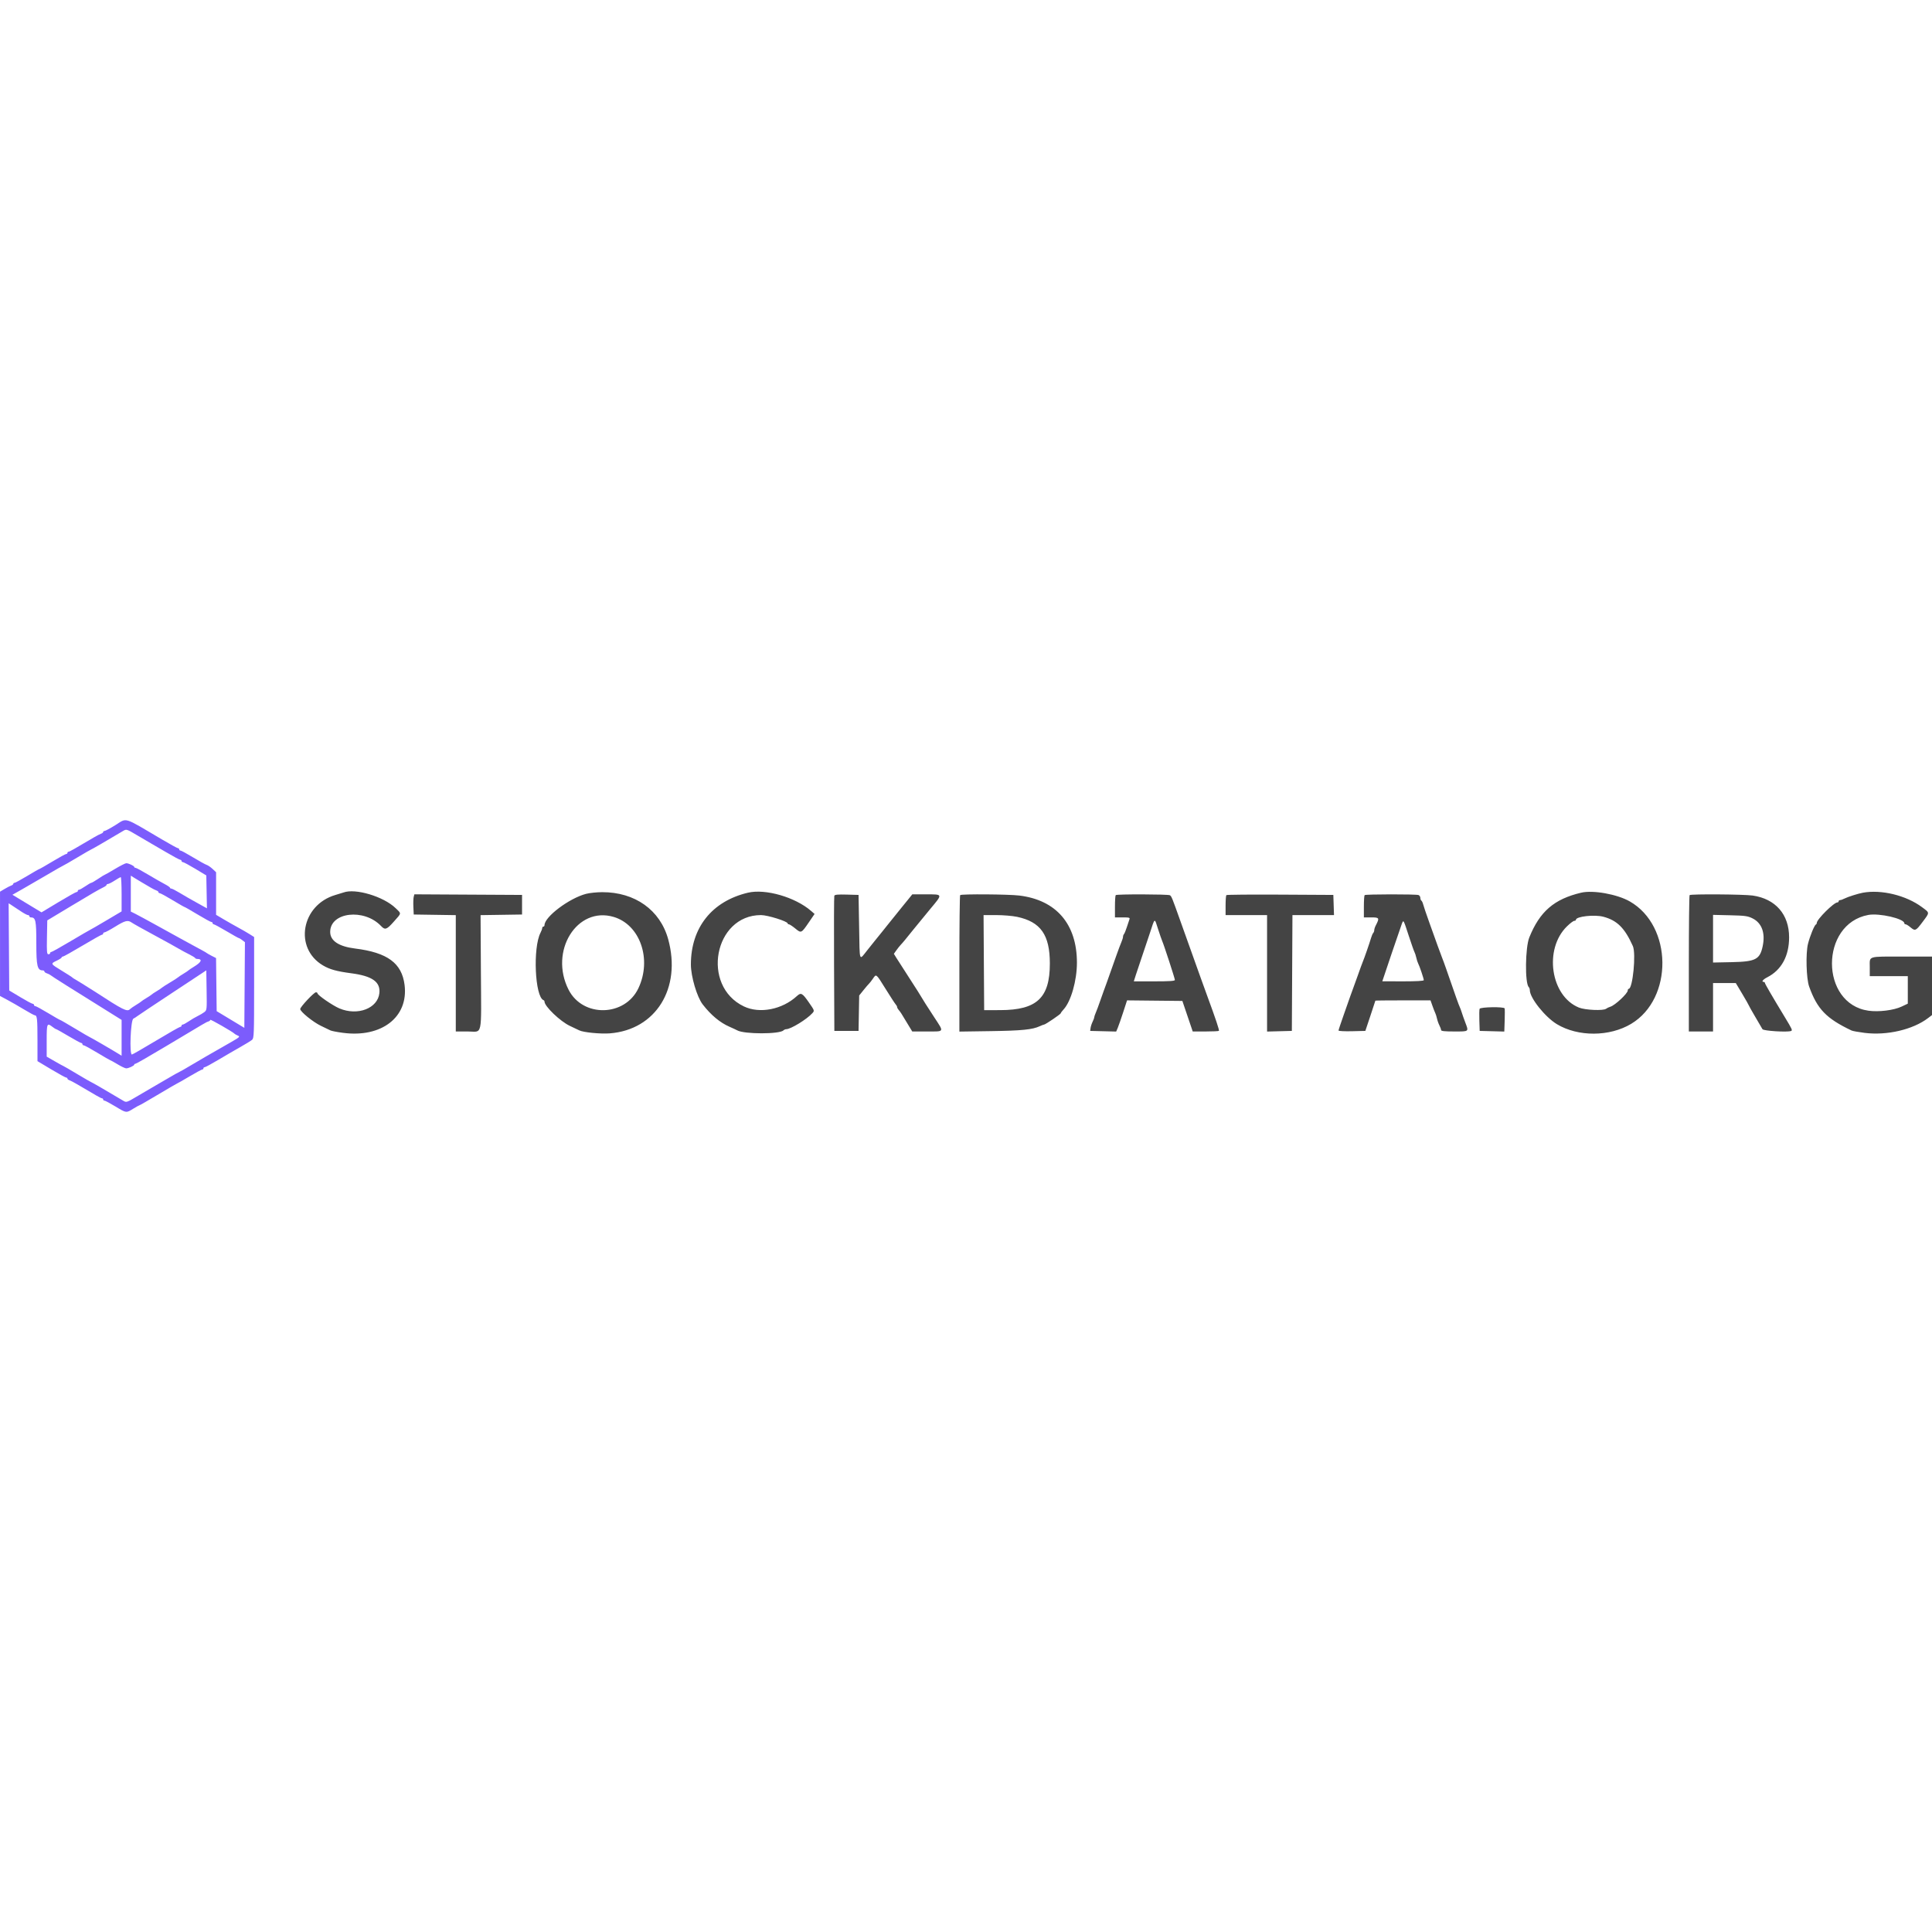
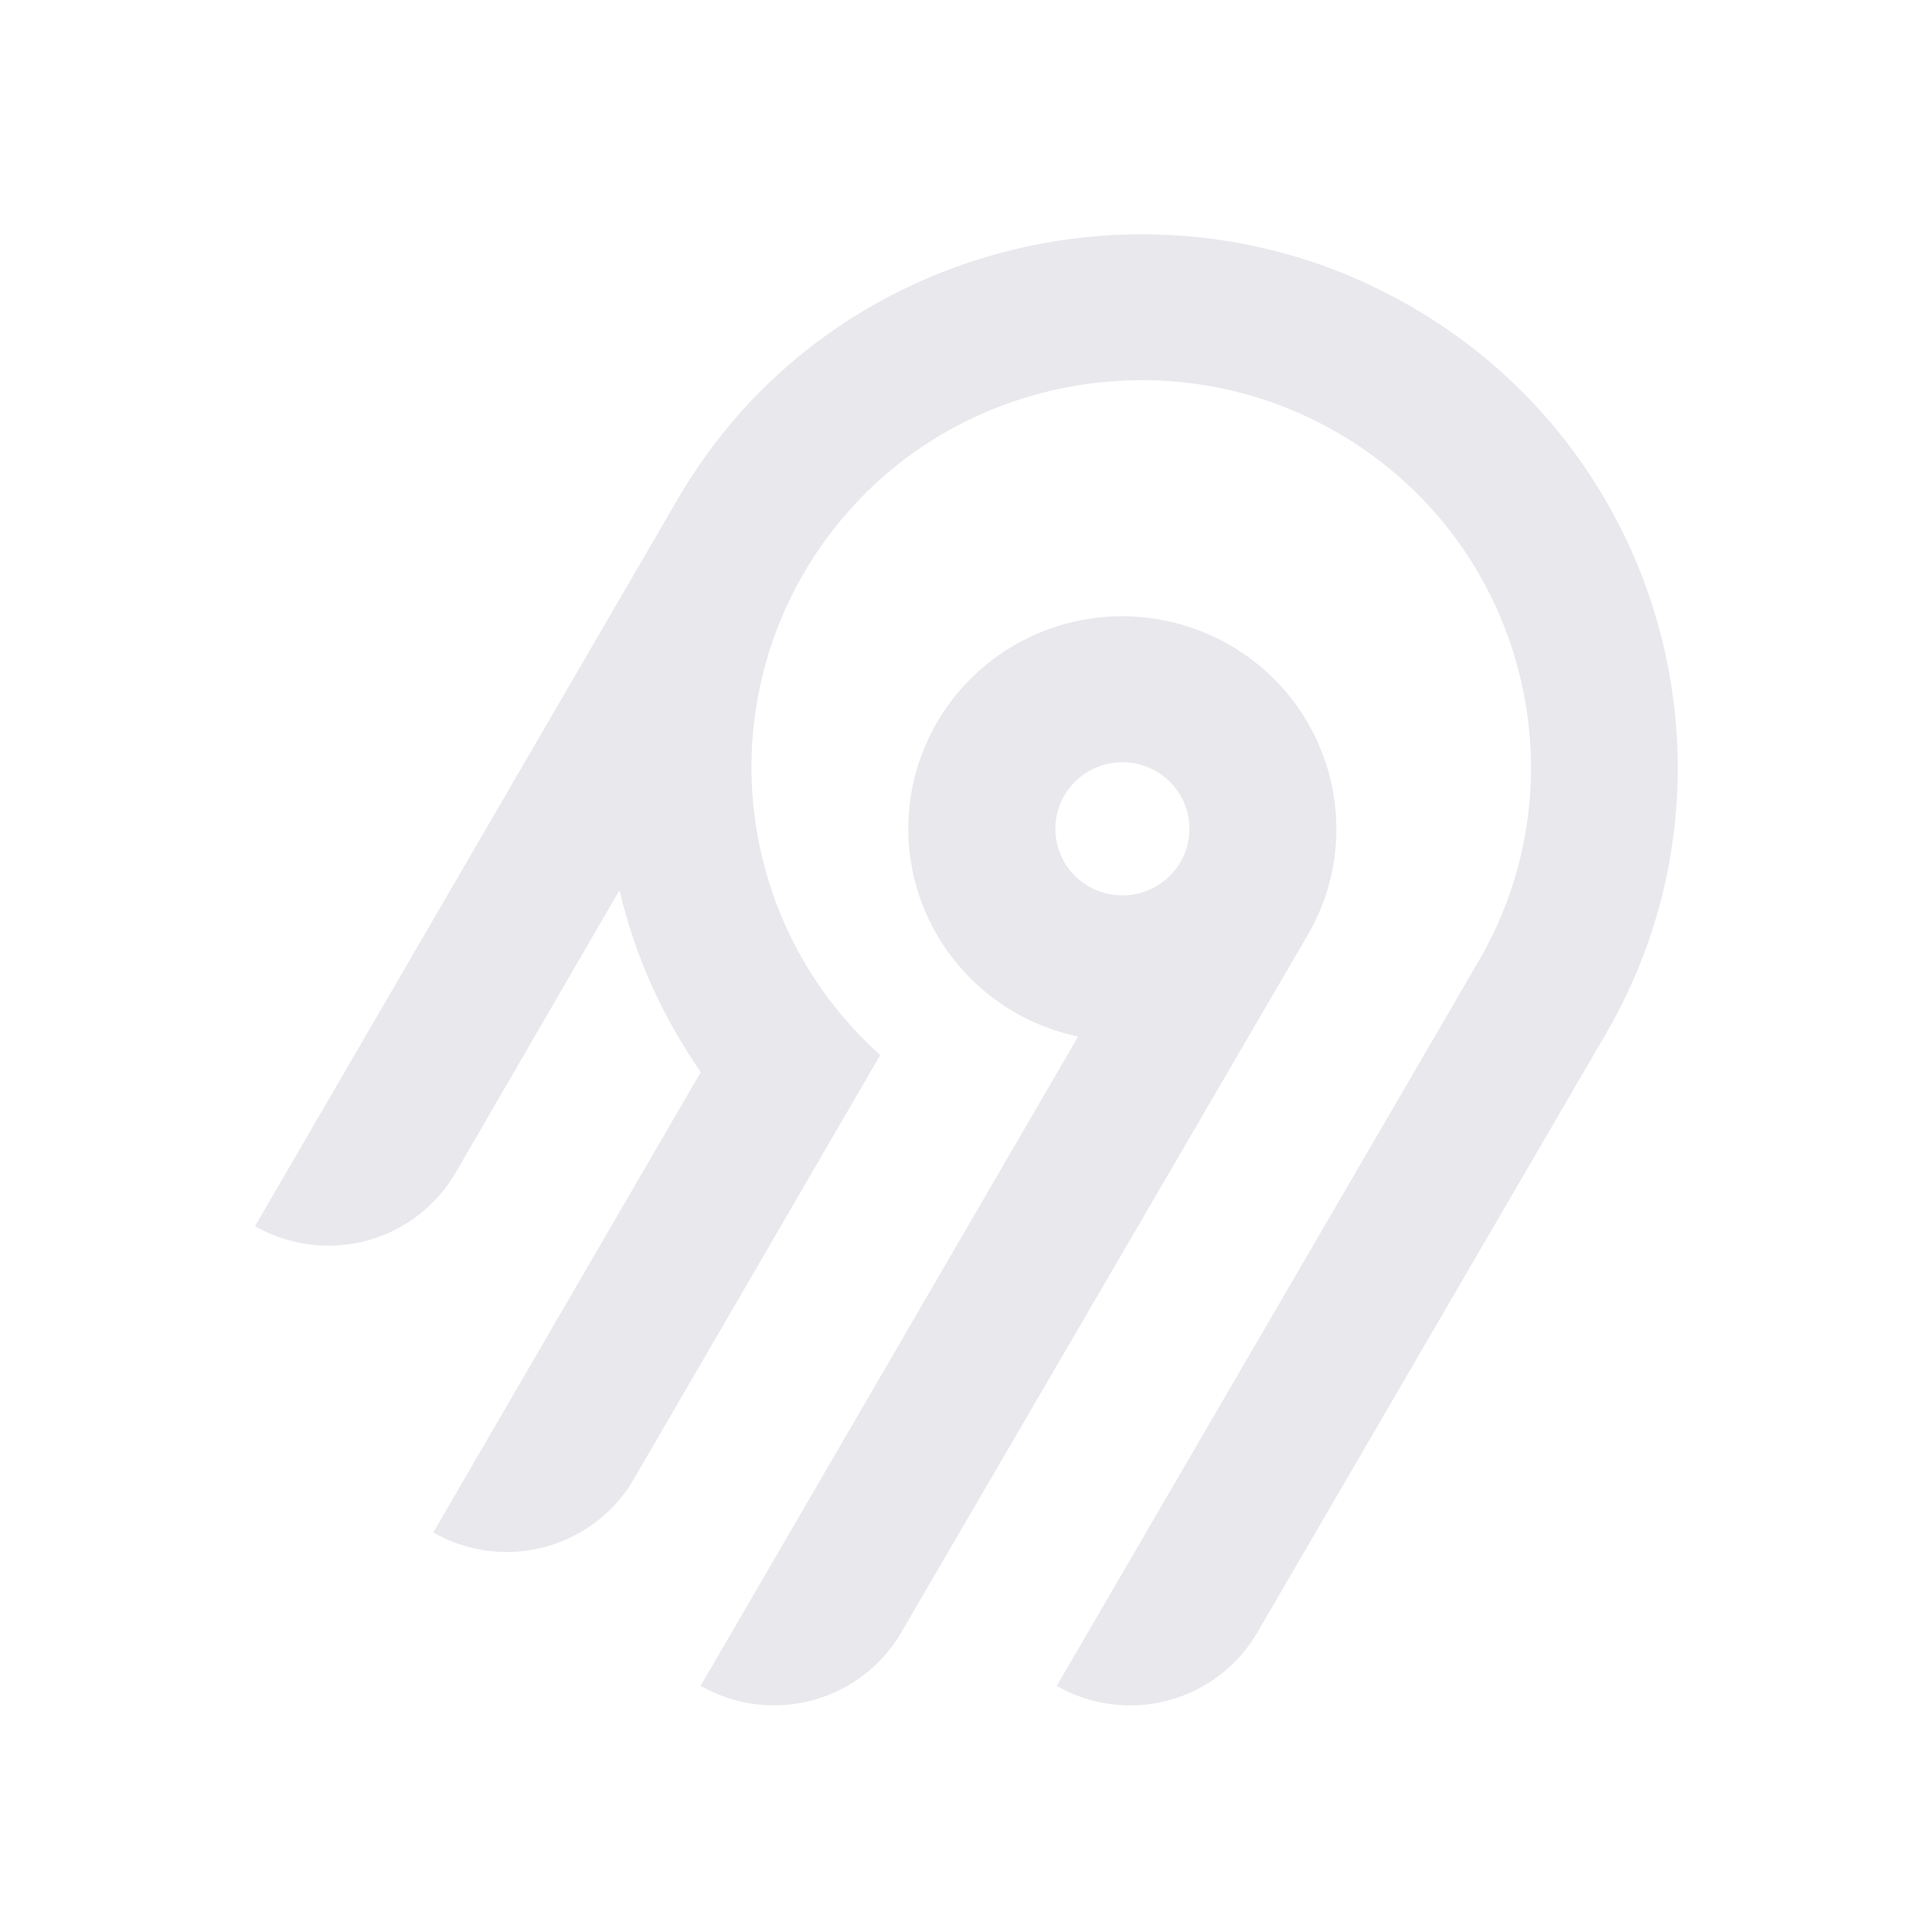
- <svg xmlns="http://www.w3.org/2000/svg" id="svg" version="1.1" viewBox="60.08 178.95 279.42 42.16" height="250" width="250">
-   <g id="svgg">
-     <path id="path0" d="M76.750 179.667 C 76.017 180.120,75.323 180.493,75.208 180.495 C 75.094 180.498,75.000 180.566,75.000 180.647 C 75.000 180.728,74.869 180.837,74.708 180.890 C 74.548 180.942,74.079 181.185,73.667 181.429 C 70.710 183.178,70.138 183.500,69.995 183.500 C 69.906 183.500,69.833 183.575,69.833 183.667 C 69.833 183.758,69.750 183.833,69.649 183.833 C 69.548 183.833,68.656 184.321,67.667 184.917 C 66.678 185.512,65.827 186.000,65.775 186.000 C 65.724 186.000,64.937 186.450,64.027 187.000 C 63.116 187.550,62.288 188.000,62.186 188.000 C 62.084 188.000,62.000 188.066,62.000 188.147 C 62.000 188.228,61.869 188.338,61.708 188.390 C 61.548 188.443,61.117 188.664,60.750 188.883 L 60.083 189.280 60.083 196.823 L 60.083 204.366 61.102 204.908 C 61.662 205.206,62.760 205.836,63.542 206.308 C 64.323 206.780,65.038 207.167,65.130 207.167 C 65.445 207.167,65.500 207.697,65.500 210.742 L 65.500 213.790 67.487 214.979 C 68.580 215.632,69.555 216.167,69.654 216.167 C 69.752 216.167,69.833 216.233,69.833 216.314 C 69.833 216.395,69.965 216.504,70.125 216.557 C 70.285 216.609,70.754 216.852,71.167 217.096 C 74.124 218.844,74.695 219.167,74.838 219.167 C 74.927 219.167,75.000 219.242,75.000 219.333 C 75.000 219.425,75.083 219.500,75.185 219.500 C 75.287 219.500,75.991 219.875,76.750 220.333 C 78.374 221.314,78.318 221.307,79.359 220.667 C 79.806 220.392,80.213 220.167,80.263 220.167 C 80.313 220.167,81.549 219.454,83.009 218.583 C 84.468 217.713,85.694 217.000,85.733 217.000 C 85.771 217.000,86.560 216.550,87.486 216.000 C 88.413 215.450,89.245 215.000,89.335 215.000 C 89.426 215.000,89.500 214.925,89.500 214.833 C 89.500 214.742,89.583 214.667,89.684 214.667 C 89.786 214.667,90.667 214.191,91.643 213.610 C 92.618 213.029,94.054 212.194,94.833 211.755 C 95.612 211.316,96.381 210.843,96.542 210.703 C 96.811 210.468,96.833 209.892,96.833 203.143 L 96.833 195.838 96.167 195.417 C 95.801 195.186,95.070 194.764,94.542 194.479 C 94.015 194.195,93.077 193.662,92.458 193.295 L 91.333 192.629 91.333 189.548 L 91.333 186.467 90.825 185.992 C 90.545 185.731,90.160 185.467,89.969 185.407 C 89.777 185.346,88.890 184.855,87.996 184.315 C 87.103 183.775,86.288 183.333,86.186 183.333 C 86.084 183.333,86.000 183.258,86.000 183.167 C 86.000 183.075,85.925 183.000,85.833 183.000 C 85.741 183.000,84.673 182.415,83.458 181.699 C 77.787 178.359,78.511 178.579,76.750 179.667 M81.967 182.326 C 82.122 182.410,83.086 182.970,84.107 183.572 C 85.129 184.174,86.048 184.667,86.149 184.667 C 86.250 184.667,86.333 184.742,86.333 184.833 C 86.333 184.925,86.427 185.005,86.542 185.011 C 86.656 185.018,87.462 185.452,88.333 185.976 L 89.917 186.929 89.963 189.309 L 90.009 191.689 89.130 191.202 C 87.537 190.321,86.928 189.973,85.978 189.400 C 85.462 189.088,84.956 188.833,84.853 188.833 C 84.751 188.833,84.667 188.777,84.667 188.708 C 84.667 188.639,84.310 188.397,83.875 188.170 C 83.440 187.943,82.361 187.325,81.477 186.796 C 80.594 186.266,79.788 185.833,79.686 185.833 C 79.584 185.833,79.499 185.777,79.499 185.708 C 79.497 185.548,78.681 185.167,78.342 185.167 C 78.200 185.167,77.460 185.542,76.698 186.000 C 75.937 186.458,75.277 186.833,75.233 186.833 C 75.189 186.833,74.764 187.096,74.287 187.417 C 73.811 187.737,73.359 188.000,73.282 188.000 C 73.206 188.000,72.816 188.225,72.417 188.500 C 72.017 188.775,71.610 189.000,71.512 189.000 C 71.414 189.000,71.333 189.075,71.333 189.167 C 71.333 189.258,71.250 189.333,71.149 189.333 C 71.048 189.333,69.867 189.994,68.524 190.803 L 66.083 192.272 63.980 191.000 L 61.877 189.728 63.313 188.917 C 64.104 188.470,65.744 187.519,66.958 186.802 C 68.173 186.086,69.199 185.500,69.239 185.500 C 69.280 185.500,70.190 184.975,71.262 184.333 C 72.334 183.692,73.244 183.167,73.285 183.167 C 73.346 183.167,75.429 181.958,77.894 180.492 C 78.372 180.209,78.375 180.210,80.028 181.191 C 80.938 181.732,81.811 182.243,81.967 182.326 M80.583 187.931 C 81.041 188.198,81.641 188.550,81.917 188.713 C 82.192 188.876,82.548 189.053,82.708 189.107 C 82.869 189.161,83.000 189.272,83.000 189.353 C 83.000 189.434,83.084 189.500,83.186 189.500 C 83.288 189.500,84.116 189.950,85.027 190.500 C 85.937 191.050,86.724 191.500,86.775 191.500 C 86.827 191.500,87.678 191.987,88.667 192.583 C 89.656 193.179,90.548 193.667,90.649 193.667 C 90.750 193.667,90.833 193.742,90.833 193.833 C 90.833 193.925,90.907 194.000,90.998 194.000 C 91.089 194.000,91.921 194.450,92.847 195.000 C 93.773 195.550,94.580 196.002,94.641 196.004 C 94.701 196.006,94.920 196.138,95.127 196.298 L 95.504 196.588 95.460 202.781 L 95.417 208.973 93.417 207.767 L 91.417 206.561 91.372 202.722 L 91.327 198.883 90.705 198.566 C 90.363 198.392,90.046 198.213,90.000 198.167 C 89.954 198.121,89.654 197.943,89.333 197.771 C 89.012 197.600,88.337 197.233,87.833 196.957 C 87.329 196.681,86.542 196.250,86.083 196.000 C 85.625 195.749,84.125 194.922,82.750 194.161 C 81.375 193.400,79.969 192.639,79.625 192.468 L 79.000 192.159 79.000 189.560 L 79.000 186.962 79.375 187.203 C 79.581 187.336,80.125 187.664,80.583 187.931 M77.667 189.650 L 77.667 192.134 75.461 193.442 C 74.248 194.161,73.180 194.779,73.086 194.815 C 72.993 194.851,71.736 195.582,70.294 196.440 C 68.851 197.298,67.595 198.000,67.502 198.000 C 67.409 198.000,67.333 198.075,67.333 198.167 C 67.333 198.258,67.219 198.333,67.079 198.333 C 66.860 198.333,66.831 197.989,66.871 195.884 L 66.917 193.434 70.333 191.379 C 73.572 189.432,74.247 189.041,75.124 188.603 C 75.329 188.501,75.498 188.360,75.499 188.292 C 75.499 188.223,75.594 188.165,75.708 188.164 C 75.823 188.162,76.254 187.942,76.667 187.674 C 77.079 187.407,77.473 187.183,77.542 187.177 C 77.610 187.171,77.667 188.284,77.667 189.650 M63.081 192.111 C 63.538 192.417,64.007 192.667,64.123 192.667 C 64.239 192.667,64.333 192.742,64.333 192.833 C 64.333 192.925,64.421 193.000,64.529 193.000 C 65.242 193.000,65.333 193.423,65.333 196.723 C 65.333 200.061,65.479 200.667,66.279 200.667 C 66.401 200.667,66.500 200.737,66.500 200.822 C 66.500 200.908,66.663 201.029,66.862 201.092 C 67.061 201.156,67.305 201.278,67.404 201.364 C 67.621 201.553,69.938 203.014,76.625 207.176 L 77.667 207.825 77.667 210.416 L 77.667 213.008 77.292 212.774 C 76.405 212.220,73.156 210.333,73.090 210.333 C 73.050 210.333,72.084 209.771,70.944 209.083 C 69.803 208.396,68.827 207.833,68.776 207.833 C 68.724 207.833,67.937 207.383,67.027 206.833 C 66.116 206.283,65.288 205.833,65.186 205.833 C 65.084 205.833,65.000 205.758,65.000 205.667 C 65.000 205.575,64.906 205.495,64.792 205.489 C 64.677 205.482,63.871 205.048,63.000 204.524 L 61.417 203.571 61.373 197.265 L 61.329 190.959 61.790 191.257 C 62.043 191.421,62.624 191.805,63.081 192.111 M79.088 193.724 C 79.386 193.927,80.648 194.633,82.417 195.588 C 84.045 196.466,85.462 197.250,86.000 197.570 C 86.322 197.761,86.959 198.104,87.417 198.333 C 87.875 198.563,88.275 198.806,88.306 198.875 C 88.336 198.944,88.449 199.001,88.556 199.003 C 89.427 199.014,89.243 199.465,88.083 200.164 C 87.717 200.385,87.379 200.611,87.333 200.667 C 87.287 200.722,86.950 200.947,86.583 201.167 C 86.217 201.386,85.879 201.612,85.833 201.668 C 85.787 201.724,85.262 202.061,84.667 202.417 C 84.071 202.772,83.546 203.109,83.500 203.165 C 83.454 203.222,83.117 203.447,82.750 203.667 C 82.383 203.886,82.046 204.111,82.000 204.167 C 81.954 204.222,81.617 204.447,81.250 204.667 C 80.883 204.886,80.546 205.111,80.500 205.167 C 80.454 205.222,80.117 205.448,79.750 205.669 C 79.383 205.890,78.984 206.167,78.863 206.285 C 78.458 206.680,77.859 206.379,73.833 203.755 C 73.237 203.367,72.412 202.848,72.000 202.601 C 70.680 201.811,70.585 201.752,70.500 201.657 C 70.454 201.606,69.762 201.166,68.961 200.678 C 67.359 199.702,67.358 199.701,68.322 199.240 C 68.693 199.062,68.997 198.860,68.998 198.792 C 68.999 198.723,69.080 198.667,69.177 198.667 C 69.275 198.667,70.549 197.954,72.009 197.083 C 73.468 196.213,74.739 195.500,74.831 195.500 C 74.924 195.500,75.000 195.425,75.000 195.333 C 75.000 195.242,75.094 195.165,75.208 195.162 C 75.323 195.159,76.017 194.786,76.750 194.333 C 78.157 193.464,78.554 193.360,79.088 193.724 M89.629 206.701 C 89.421 206.861,88.987 207.118,88.667 207.271 C 88.346 207.424,87.770 207.763,87.387 208.024 C 87.003 208.286,86.610 208.500,86.512 208.500 C 86.414 208.500,86.333 208.575,86.333 208.667 C 86.333 208.758,86.251 208.833,86.150 208.833 C 86.049 208.833,84.469 209.733,82.639 210.833 C 80.809 211.933,79.242 212.833,79.156 212.833 C 78.774 212.833,78.974 207.859,79.365 207.650 C 79.565 207.543,79.809 207.387,79.906 207.303 C 80.004 207.220,82.296 205.691,85.000 203.906 L 89.917 200.660 89.962 203.535 C 90.007 206.354,90.001 206.415,89.629 206.701 M94.000 209.827 C 94.046 209.882,94.257 210.000,94.468 210.091 C 94.826 210.244,94.762 210.308,93.560 211.003 C 91.842 211.996,90.920 212.523,89.923 213.085 C 89.468 213.341,88.428 213.951,87.610 214.442 C 86.793 214.932,86.088 215.333,86.044 215.333 C 86.001 215.333,85.129 215.826,84.107 216.428 C 83.086 217.030,82.122 217.590,81.967 217.674 C 81.811 217.757,80.938 218.268,80.028 218.809 C 78.375 219.790,78.372 219.791,77.894 219.508 C 75.429 218.042,73.346 216.833,73.285 216.833 C 73.244 216.833,72.334 216.308,71.262 215.667 C 70.190 215.025,69.286 214.500,69.254 214.500 C 69.222 214.500,68.664 214.194,68.015 213.819 L 66.833 213.138 66.833 210.819 C 66.833 208.318,66.877 208.215,67.667 208.833 C 67.896 209.013,68.133 209.161,68.193 209.163 C 68.253 209.165,69.060 209.617,69.986 210.167 C 70.913 210.717,71.745 211.167,71.835 211.167 C 71.926 211.167,72.000 211.242,72.000 211.333 C 72.000 211.425,72.083 211.500,72.184 211.500 C 72.286 211.500,73.178 211.987,74.167 212.583 C 75.156 213.179,76.001 213.667,76.045 213.667 C 76.090 213.667,76.562 213.929,77.095 214.250 C 77.628 214.571,78.184 214.833,78.332 214.833 C 78.679 214.833,79.497 214.454,79.499 214.292 C 79.499 214.223,79.581 214.167,79.679 214.167 C 79.778 214.167,81.784 213.013,84.138 211.604 C 89.962 208.116,89.879 208.164,90.208 208.057 C 90.369 208.004,90.500 207.897,90.500 207.819 C 90.500 207.692,93.792 209.581,94.000 209.827 " stroke="none" fill="#7c5cfc" fill-rule="evenodd" />
-     <path id="path1" d="M109.750 189.401 C 109.658 189.436,109.133 189.597,108.583 189.759 C 103.652 191.212,102.557 197.446,106.793 199.948 C 107.772 200.526,108.777 200.804,110.894 201.083 C 113.914 201.481,115.116 202.329,114.949 203.943 C 114.720 206.160,111.806 207.280,109.167 206.164 C 108.200 205.756,106.000 204.241,106.000 203.984 C 106.000 203.901,105.897 203.833,105.770 203.833 C 105.487 203.833,103.500 205.953,103.500 206.254 C 103.500 206.634,105.374 208.153,106.500 208.686 C 107.096 208.968,107.711 209.265,107.866 209.345 C 108.021 209.426,108.834 209.583,109.672 209.694 C 115.271 210.440,119.173 207.414,118.594 202.775 C 118.199 199.614,116.121 198.085,111.428 197.501 C 109.072 197.209,107.833 196.381,107.834 195.101 C 107.837 192.233,112.738 191.662,115.187 194.244 C 115.772 194.859,116.011 194.776,117.054 193.596 C 118.183 192.318,118.160 192.501,117.292 191.659 C 115.558 189.980,111.471 188.756,109.750 189.401 M144.833 189.596 C 142.393 190.237,138.833 192.919,138.833 194.117 C 138.833 194.236,138.758 194.333,138.667 194.333 C 138.575 194.333,138.500 194.427,138.499 194.542 C 138.498 194.656,138.389 194.960,138.255 195.216 C 137.126 197.380,137.442 204.494,138.689 204.972 C 138.768 205.003,138.833 205.100,138.833 205.187 C 138.833 205.863,141.117 208.047,142.498 208.692 C 143.095 208.971,143.705 209.261,143.853 209.337 C 144.426 209.631,146.919 209.876,148.270 209.772 C 154.931 209.260,158.662 203.252,156.721 196.167 C 155.563 191.939,151.918 189.339,147.167 189.352 C 146.387 189.354,145.337 189.464,144.833 189.596 M168.250 189.429 C 163.045 190.664,160.009 194.481,160.001 199.799 C 159.999 201.532,160.878 204.512,161.707 205.583 C 162.908 207.135,164.211 208.220,165.592 208.820 C 166.045 209.017,166.547 209.251,166.706 209.339 C 167.723 209.905,172.827 209.906,173.392 209.341 C 173.488 209.245,173.668 209.167,173.792 209.167 C 174.448 209.167,176.779 207.738,177.572 206.850 C 177.894 206.490,177.893 206.488,177.058 205.286 C 176.117 203.933,175.925 203.832,175.333 204.377 C 173.209 206.332,169.947 206.968,167.662 205.873 C 161.436 202.890,163.356 192.667,170.141 192.667 C 171.103 192.667,173.998 193.573,173.999 193.875 C 174.000 193.944,174.081 194.000,174.180 194.000 C 174.279 194.000,174.692 194.272,175.097 194.604 C 175.968 195.318,175.966 195.319,177.103 193.655 L 177.890 192.504 177.403 192.079 C 175.109 190.077,170.790 188.827,168.250 189.429 M288.750 189.429 C 284.848 190.354,282.774 192.144,281.259 195.898 C 280.669 197.362,280.609 202.503,281.176 203.075 C 281.263 203.162,281.333 203.363,281.333 203.521 C 281.333 204.642,283.535 207.409,285.250 208.443 C 288.313 210.290,292.868 210.270,295.991 208.396 C 302.100 204.730,301.986 194.235,295.798 190.694 C 293.965 189.645,290.479 189.020,288.750 189.429 M329.500 189.432 C 328.803 189.560,327.304 190.035,326.847 190.273 C 326.611 190.397,326.323 190.498,326.208 190.499 C 326.094 190.500,326.000 190.575,326.000 190.667 C 326.000 190.758,325.918 190.833,325.818 190.833 C 325.306 190.833,322.833 193.295,322.833 193.804 C 322.833 193.897,322.777 193.997,322.708 194.028 C 322.490 194.125,321.843 195.710,321.563 196.833 C 321.220 198.210,321.319 201.853,321.730 203.000 C 322.903 206.268,324.209 207.622,327.873 209.363 C 328.032 209.438,328.876 209.590,329.748 209.701 C 332.982 210.109,336.739 209.233,338.934 207.559 L 339.500 207.127 339.500 202.897 L 339.500 198.667 335.264 198.667 C 330.099 198.667,330.500 198.539,330.500 200.184 L 330.500 201.500 333.250 201.500 L 336.000 201.500 336.000 203.488 L 336.000 205.476 335.102 205.901 C 333.971 206.436,331.791 206.707,330.312 206.496 C 323.290 205.497,323.266 193.946,330.282 192.646 C 331.886 192.349,335.500 193.187,335.500 193.856 C 335.500 193.935,335.583 194.000,335.684 194.000 C 335.786 194.000,336.091 194.188,336.364 194.417 C 337.065 195.007,337.158 194.968,338.129 193.670 C 339.196 192.245,339.201 192.372,338.042 191.511 C 335.753 189.813,332.178 188.942,329.500 189.432 M119.911 190.045 C 119.859 190.255,119.838 190.912,119.866 191.505 L 119.917 192.583 122.958 192.629 L 126.000 192.674 126.000 201.087 L 126.000 209.500 127.747 209.500 C 129.914 209.500,129.688 210.555,129.630 200.712 L 129.583 192.674 132.583 192.629 L 135.583 192.583 135.583 191.167 L 135.583 189.750 127.795 189.707 L 120.007 189.663 119.911 190.045 M180.745 189.869 C 180.700 189.987,180.683 194.433,180.707 199.750 L 180.750 209.417 182.500 209.417 L 184.250 209.417 184.296 206.856 L 184.342 204.295 184.963 203.523 C 185.304 203.098,185.665 202.675,185.766 202.583 C 185.866 202.492,186.115 202.173,186.319 201.875 C 186.823 201.138,186.761 201.089,188.167 203.350 C 188.854 204.456,189.510 205.462,189.625 205.585 C 189.740 205.709,189.833 205.885,189.833 205.976 C 189.833 206.068,189.927 206.245,190.042 206.370 C 190.156 206.495,190.340 206.744,190.450 206.924 C 190.560 207.103,190.957 207.756,191.332 208.375 L 192.015 209.500 194.174 209.500 C 196.712 209.500,196.637 209.646,195.211 207.466 C 194.593 206.522,194.012 205.624,193.919 205.469 C 193.128 204.156,192.590 203.302,191.419 201.500 C 190.675 200.354,189.906 199.158,189.712 198.842 L 189.358 198.267 189.718 197.761 C 189.917 197.482,190.192 197.135,190.331 196.989 C 190.664 196.639,191.063 196.157,192.188 194.750 C 192.700 194.108,193.802 192.765,194.636 191.765 C 196.451 189.589,196.474 189.667,194.001 189.667 L 192.022 189.667 191.386 190.454 C 191.036 190.886,190.625 191.393,190.472 191.579 C 189.740 192.471,189.038 193.342,188.583 193.924 C 188.308 194.276,187.858 194.838,187.583 195.174 C 187.308 195.509,186.858 196.066,186.583 196.410 C 186.308 196.754,185.835 197.346,185.531 197.726 C 184.296 199.271,184.426 199.630,184.333 194.417 L 184.250 189.750 182.539 189.702 C 181.263 189.667,180.807 189.709,180.745 189.869 M198.944 189.778 C 198.883 189.839,198.833 194.305,198.833 199.702 L 198.833 209.515 203.375 209.449 C 207.851 209.384,209.402 209.230,210.442 208.745 C 210.731 208.610,211.021 208.500,211.086 208.500 C 211.273 208.500,213.500 206.988,213.500 206.860 C 213.500 206.798,213.681 206.551,213.903 206.312 C 214.968 205.164,215.832 202.140,215.833 199.560 C 215.835 193.976,212.854 190.496,207.504 189.840 C 205.953 189.650,199.122 189.600,198.944 189.778 M221.444 189.778 C 221.383 189.839,221.333 190.589,221.333 191.444 L 221.333 193.000 222.434 193.000 C 223.401 193.000,223.522 193.034,223.427 193.283 C 223.368 193.438,223.199 193.944,223.052 194.408 C 222.905 194.871,222.721 195.321,222.643 195.408 C 222.564 195.495,222.500 195.672,222.500 195.800 C 222.500 195.928,222.396 196.269,222.270 196.558 C 222.143 196.847,221.815 197.721,221.540 198.500 C 220.281 202.067,219.790 203.441,219.666 203.750 C 219.593 203.933,219.367 204.571,219.164 205.167 C 218.961 205.762,218.691 206.486,218.564 206.775 C 218.437 207.064,218.333 207.371,218.333 207.458 C 218.333 207.545,218.227 207.833,218.097 208.099 C 217.967 208.366,217.835 208.771,217.805 209.000 L 217.750 209.417 219.631 209.464 L 221.511 209.511 221.742 208.964 C 221.868 208.663,222.222 207.648,222.528 206.708 L 223.083 205.000 227.083 205.042 L 231.083 205.083 231.832 207.292 L 232.580 209.500 234.429 209.500 C 235.446 209.500,236.319 209.459,236.369 209.409 C 236.453 209.324,235.908 207.693,234.671 204.333 C 234.384 203.554,233.937 202.317,233.676 201.583 C 233.416 200.850,232.867 199.313,232.455 198.167 C 232.044 197.021,231.294 194.921,230.787 193.500 C 229.576 190.101,229.513 189.945,229.281 189.798 C 229.037 189.642,221.599 189.624,221.444 189.778 M237.446 189.776 C 237.384 189.838,237.333 190.514,237.333 191.278 L 237.333 192.667 240.333 192.667 L 243.333 192.667 243.333 201.089 L 243.333 209.511 245.125 209.464 L 246.917 209.417 246.960 201.042 L 247.003 192.667 250.008 192.667 L 253.013 192.667 252.965 191.208 L 252.917 189.750 245.238 189.707 C 241.014 189.683,237.508 189.714,237.446 189.776 M257.444 189.778 C 257.383 189.839,257.333 190.589,257.333 191.444 L 257.333 193.000 258.401 193.000 C 259.573 193.000,259.619 193.082,259.055 194.162 C 258.934 194.394,258.835 194.700,258.834 194.842 C 258.834 194.984,258.765 195.171,258.682 195.258 C 258.599 195.345,258.456 195.679,258.364 196.000 C 258.167 196.685,257.386 198.936,257.178 199.417 C 257.098 199.600,256.756 200.537,256.417 201.500 C 256.078 202.463,255.739 203.400,255.664 203.583 C 255.589 203.767,255.452 204.142,255.360 204.417 C 255.268 204.692,254.850 205.883,254.430 207.065 C 254.010 208.247,253.667 209.280,253.667 209.362 C 253.667 209.444,254.540 209.489,255.607 209.464 L 257.546 209.417 258.270 207.250 C 258.668 206.058,258.995 205.065,258.997 205.042 C 258.998 205.019,260.794 205.000,262.986 205.000 L 266.972 205.000 267.251 205.792 C 267.404 206.227,267.588 206.698,267.660 206.839 C 267.732 206.979,267.845 207.341,267.911 207.642 C 267.977 207.943,268.136 208.390,268.265 208.636 C 268.393 208.882,268.498 209.177,268.499 209.292 C 268.500 209.446,268.995 209.500,270.417 209.500 C 272.581 209.500,272.514 209.557,271.988 208.164 C 271.797 207.661,271.573 207.025,271.490 206.750 C 271.407 206.475,271.267 206.100,271.180 205.917 C 271.039 205.620,270.713 204.704,269.227 200.417 C 269.004 199.775,268.757 199.100,268.678 198.917 C 268.599 198.733,268.306 197.946,268.027 197.167 C 267.748 196.387,267.183 194.813,266.772 193.667 C 266.361 192.521,265.973 191.376,265.911 191.123 C 265.848 190.870,265.730 190.622,265.648 190.572 C 265.567 190.522,265.500 190.343,265.500 190.175 C 265.500 190.007,265.381 189.823,265.236 189.768 C 264.876 189.630,257.583 189.639,257.444 189.778 M304.444 189.778 C 304.383 189.839,304.333 194.301,304.333 199.694 L 304.333 209.500 306.083 209.500 L 307.833 209.500 307.833 206.000 L 307.833 202.500 309.479 202.500 L 311.126 202.500 312.063 204.071 C 312.578 204.934,313.000 205.675,313.000 205.716 C 313.000 205.757,313.414 206.494,313.920 207.354 C 314.426 208.213,314.903 209.029,314.980 209.167 C 315.119 209.416,318.575 209.635,319.115 209.428 C 319.348 209.338,319.277 209.180,318.207 207.417 C 316.430 204.488,315.333 202.603,315.333 202.478 C 315.333 202.398,315.258 202.333,315.167 202.333 C 314.782 202.333,315.047 201.983,315.674 201.663 C 317.725 200.616,318.833 198.588,318.833 195.879 C 318.833 192.571,316.869 190.317,313.570 189.840 C 312.289 189.655,304.620 189.603,304.444 189.778 M148.839 192.934 C 152.660 194.069,154.390 199.064,152.410 203.248 C 150.458 207.374,144.377 207.506,142.316 203.467 C 139.471 197.888,143.518 191.353,148.839 192.934 M207.162 192.916 C 210.588 193.636,211.917 195.524,211.917 199.667 C 211.917 204.639,210.046 206.399,204.750 206.411 L 202.417 206.417 202.373 199.542 L 202.330 192.667 204.154 192.667 C 205.157 192.667,206.511 192.779,207.162 192.916 M291.976 192.908 C 293.963 193.437,295.062 194.531,296.237 197.150 C 296.718 198.222,296.220 203.333,295.635 203.333 C 295.561 203.333,295.500 203.437,295.500 203.564 C 295.500 203.995,293.673 205.706,292.987 205.917 C 292.765 205.985,292.486 206.119,292.367 206.214 C 291.982 206.523,289.342 206.409,288.439 206.044 C 284.333 204.388,283.332 197.582,286.710 194.292 C 287.157 193.856,287.630 193.500,287.761 193.500 C 287.892 193.500,288.000 193.433,288.000 193.351 C 288.000 192.862,290.679 192.563,291.976 192.908 M313.535 193.137 C 314.888 193.803,315.419 195.255,315.011 197.173 C 314.605 199.085,313.990 199.401,310.542 199.473 L 307.833 199.529 307.833 196.082 L 307.833 192.636 310.292 192.693 C 312.458 192.743,312.843 192.796,313.535 193.137 M227.574 194.708 C 227.818 195.465,228.085 196.233,228.166 196.417 C 228.423 196.993,230.000 201.837,230.000 202.048 C 230.000 202.199,229.241 202.250,227.030 202.250 L 224.061 202.250 224.350 201.333 C 224.509 200.829,224.873 199.742,225.159 198.917 C 225.445 198.092,225.980 196.498,226.348 195.375 C 227.143 192.951,227.028 193.013,227.574 194.708 M263.828 195.672 C 264.201 196.815,264.570 197.865,264.649 198.005 C 264.727 198.146,264.848 198.519,264.917 198.833 C 264.986 199.148,265.107 199.521,265.185 199.661 C 265.373 199.997,266.000 201.857,266.000 202.078 C 266.000 202.190,264.956 202.250,263.000 202.250 C 261.350 202.250,260.000 202.246,260.000 202.241 C 260.000 202.186,262.682 194.291,262.821 193.935 C 263.067 193.307,263.042 193.264,263.828 195.672 M274.071 206.222 C 274.024 206.343,274.008 207.112,274.035 207.930 L 274.083 209.417 275.863 209.464 L 277.644 209.511 277.697 207.918 C 277.726 207.043,277.725 206.253,277.694 206.163 C 277.604 205.898,274.174 205.954,274.071 206.222 " stroke="none" fill="#444444" fill-rule="evenodd" />
-   </g>
+ <svg xmlns="http://www.w3.org/2000/svg" width="250" height="250" fill="none">
+   <path fill="#e8e8ed" fill-rule="evenodd" d="M95.775 53.416c20.364-22.88 54.087-29.592 81.811-16.385 36.836 17.549 50.274 62.252 30.219 96.734l-45.115 77.487a18.994 18.994 0 0 1-11.536 8.784 19.12 19.12 0 0 1-14.412-1.878l54.62-93.829c14.55-25.027 4.818-57.467-21.888-70.24-20.038-9.583-44.533-4.795-59.336 11.685a50.008 50.008 0 0 0-12.902 32.877 49.989 49.989 0 0 0 16.664 37.87l-31.887 54.875a18.917 18.917 0 0 1-4.885 5.534 19.041 19.041 0 0 1-6.647 3.255 19.13 19.13 0 0 1-7.395.482 19.087 19.087 0 0 1-7.018-2.365l34.617-59.575a68.424 68.424 0 0 1-10.524-23.544l-21.213 36.579a18.994 18.994 0 0 1-11.535 8.784A19.123 19.123 0 0 1 33 158.668l54.856-94.356a70.296 70.296 0 0 1 7.919-10.896Zm63.314 30.034c13.211 7.577 17.774 24.427 10.13 37.54l-52.603 90.251a18.997 18.997 0 0 1-11.536 8.784 19.122 19.122 0 0 1-14.412-1.878l48.843-84.024a27.778 27.778 0 0 1-10.825-4.847 27.545 27.545 0 0 1-7.783-8.907 27.344 27.344 0 0 1-3.307-11.326 27.293 27.293 0 0 1 1.776-11.66 27.454 27.454 0 0 1 6.533-9.846 27.703 27.703 0 0 1 10.087-6.222 27.858 27.858 0 0 1 23.097 2.135Zm-19.134 16.961a8.645 8.645 0 0 0-2.232 2.529h-.003a8.565 8.565 0 0 0 .632 9.556 8.68 8.68 0 0 0 4.097 2.915 8.738 8.738 0 0 0 5.036.163 8.692 8.692 0 0 0 4.279-2.642 8.59 8.59 0 0 0 2.079-4.558 8.563 8.563 0 0 0-.821-4.938 8.645 8.645 0 0 0-3.444-3.652 8.72 8.72 0 0 0-6.586-.86 8.7 8.7 0 0 0-3.037 1.487Z" clip-rule="evenodd" />
</svg>
